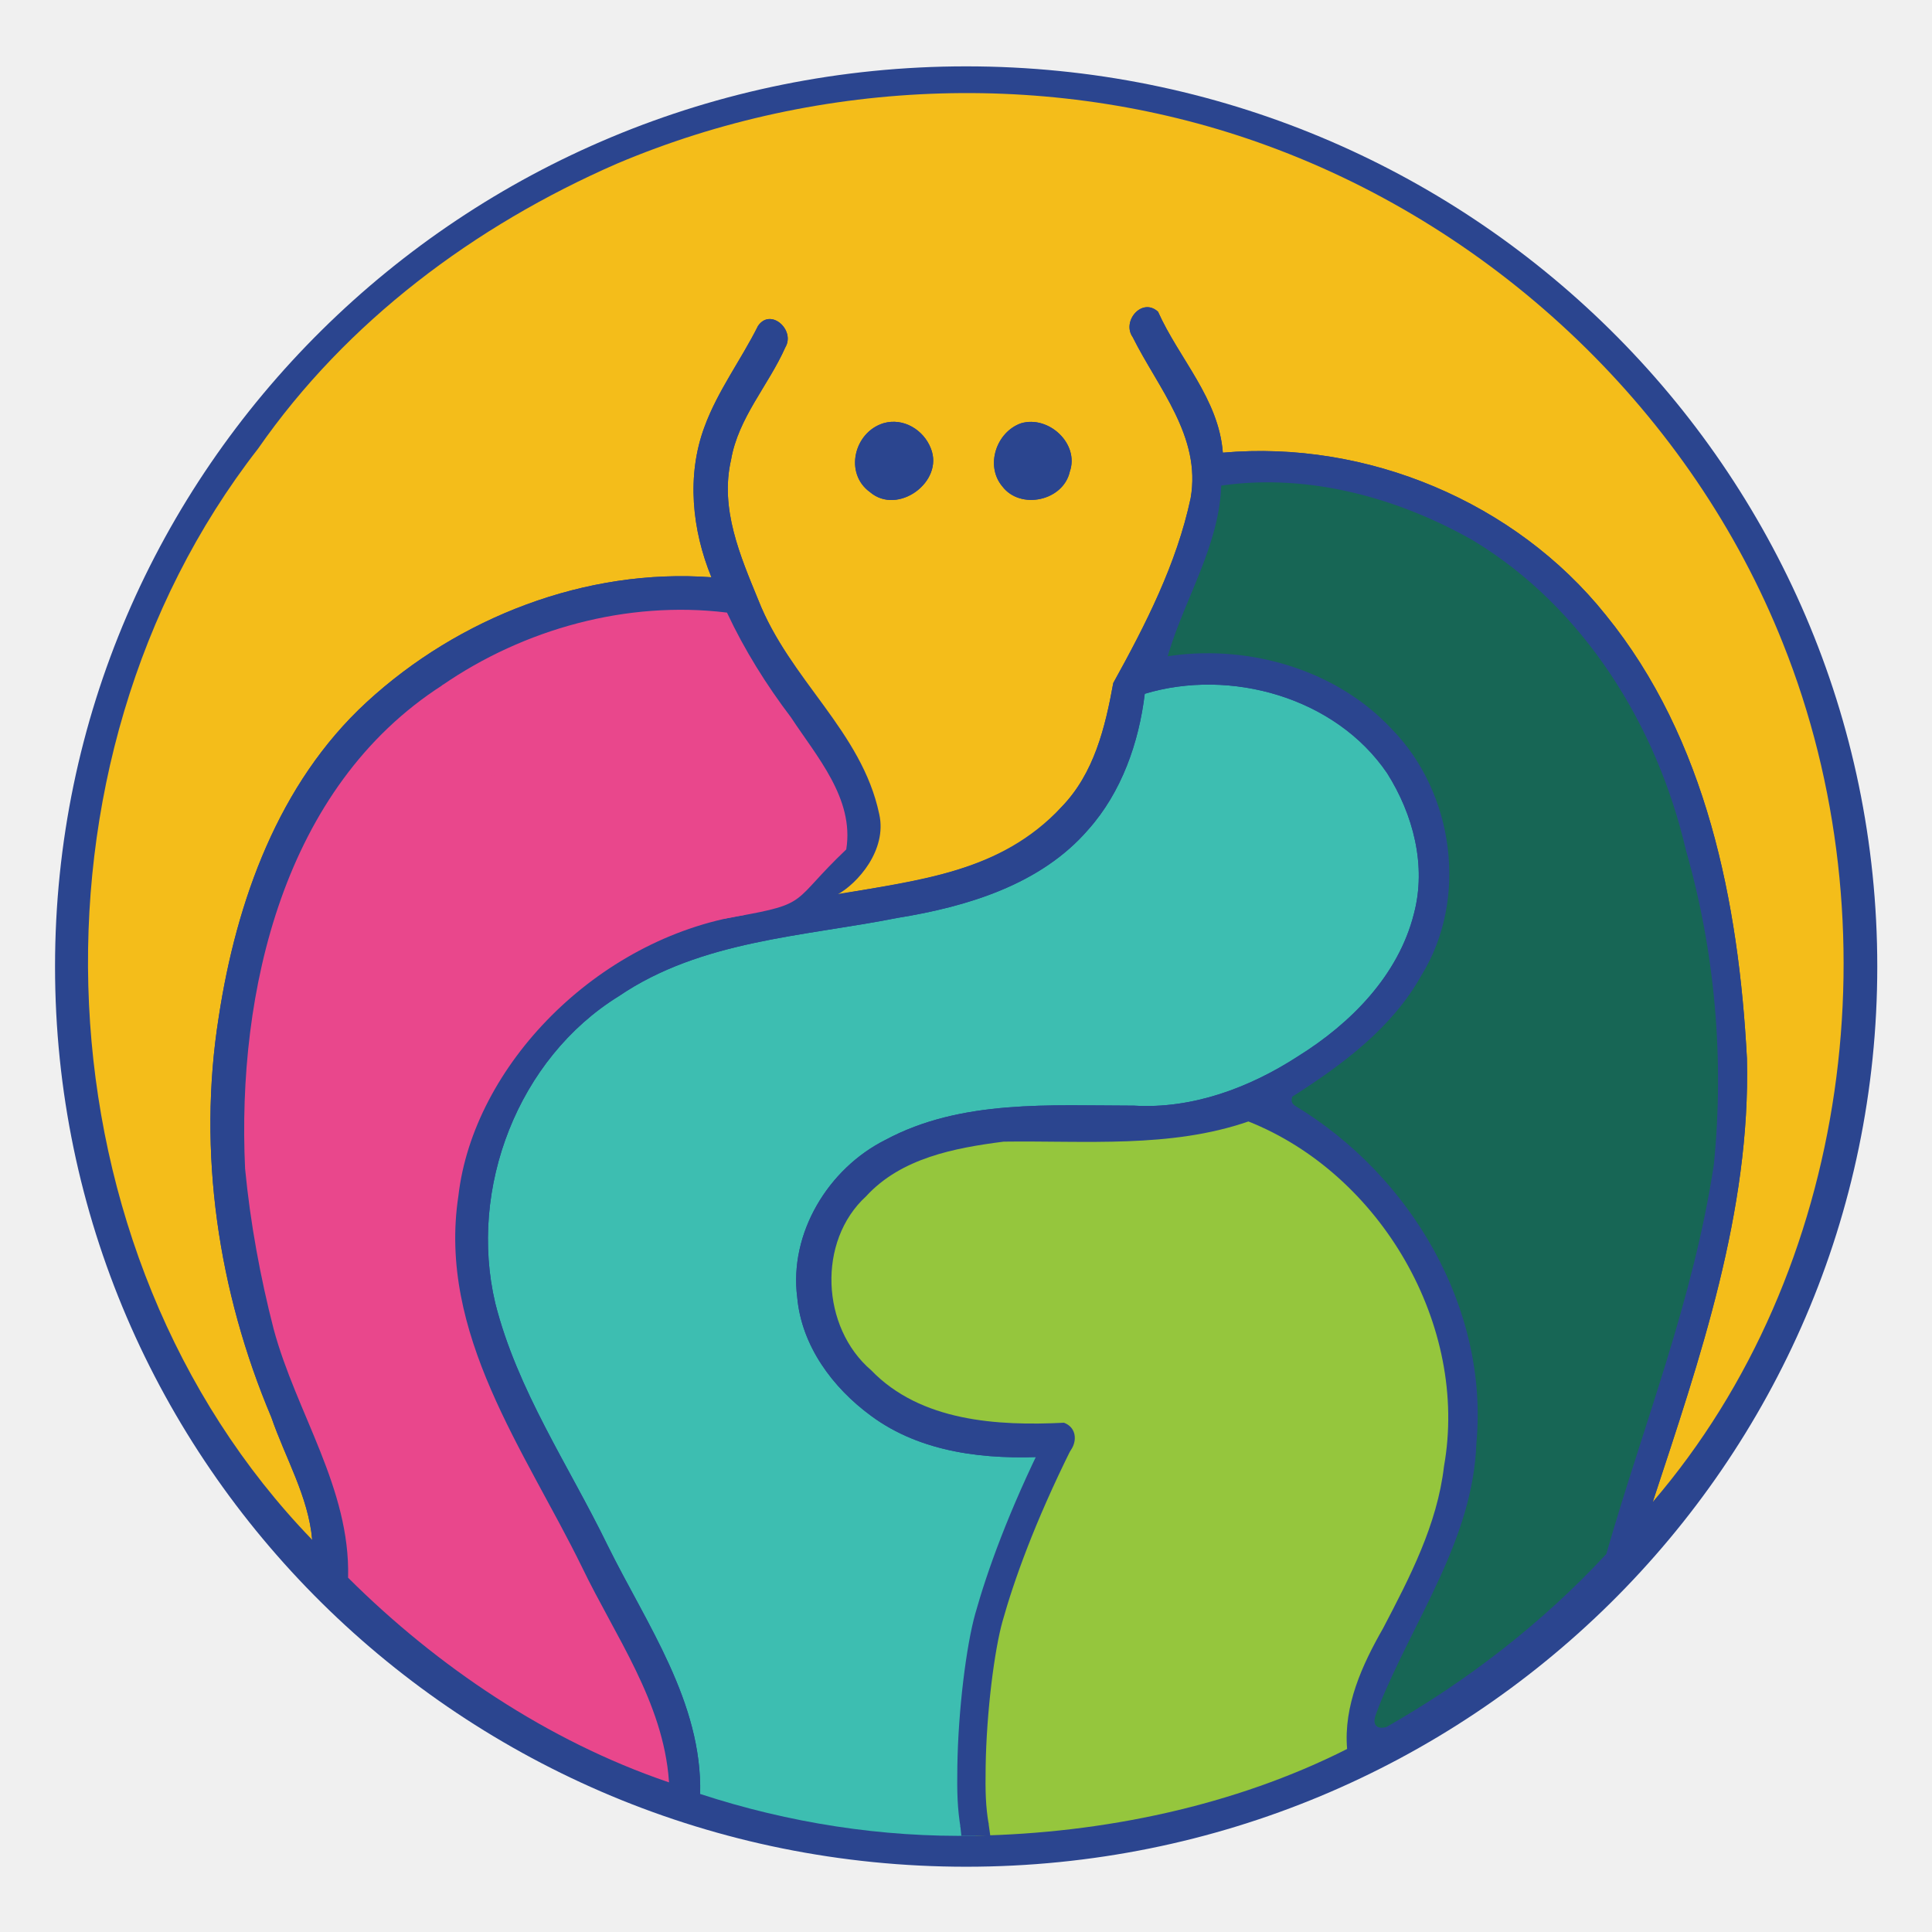
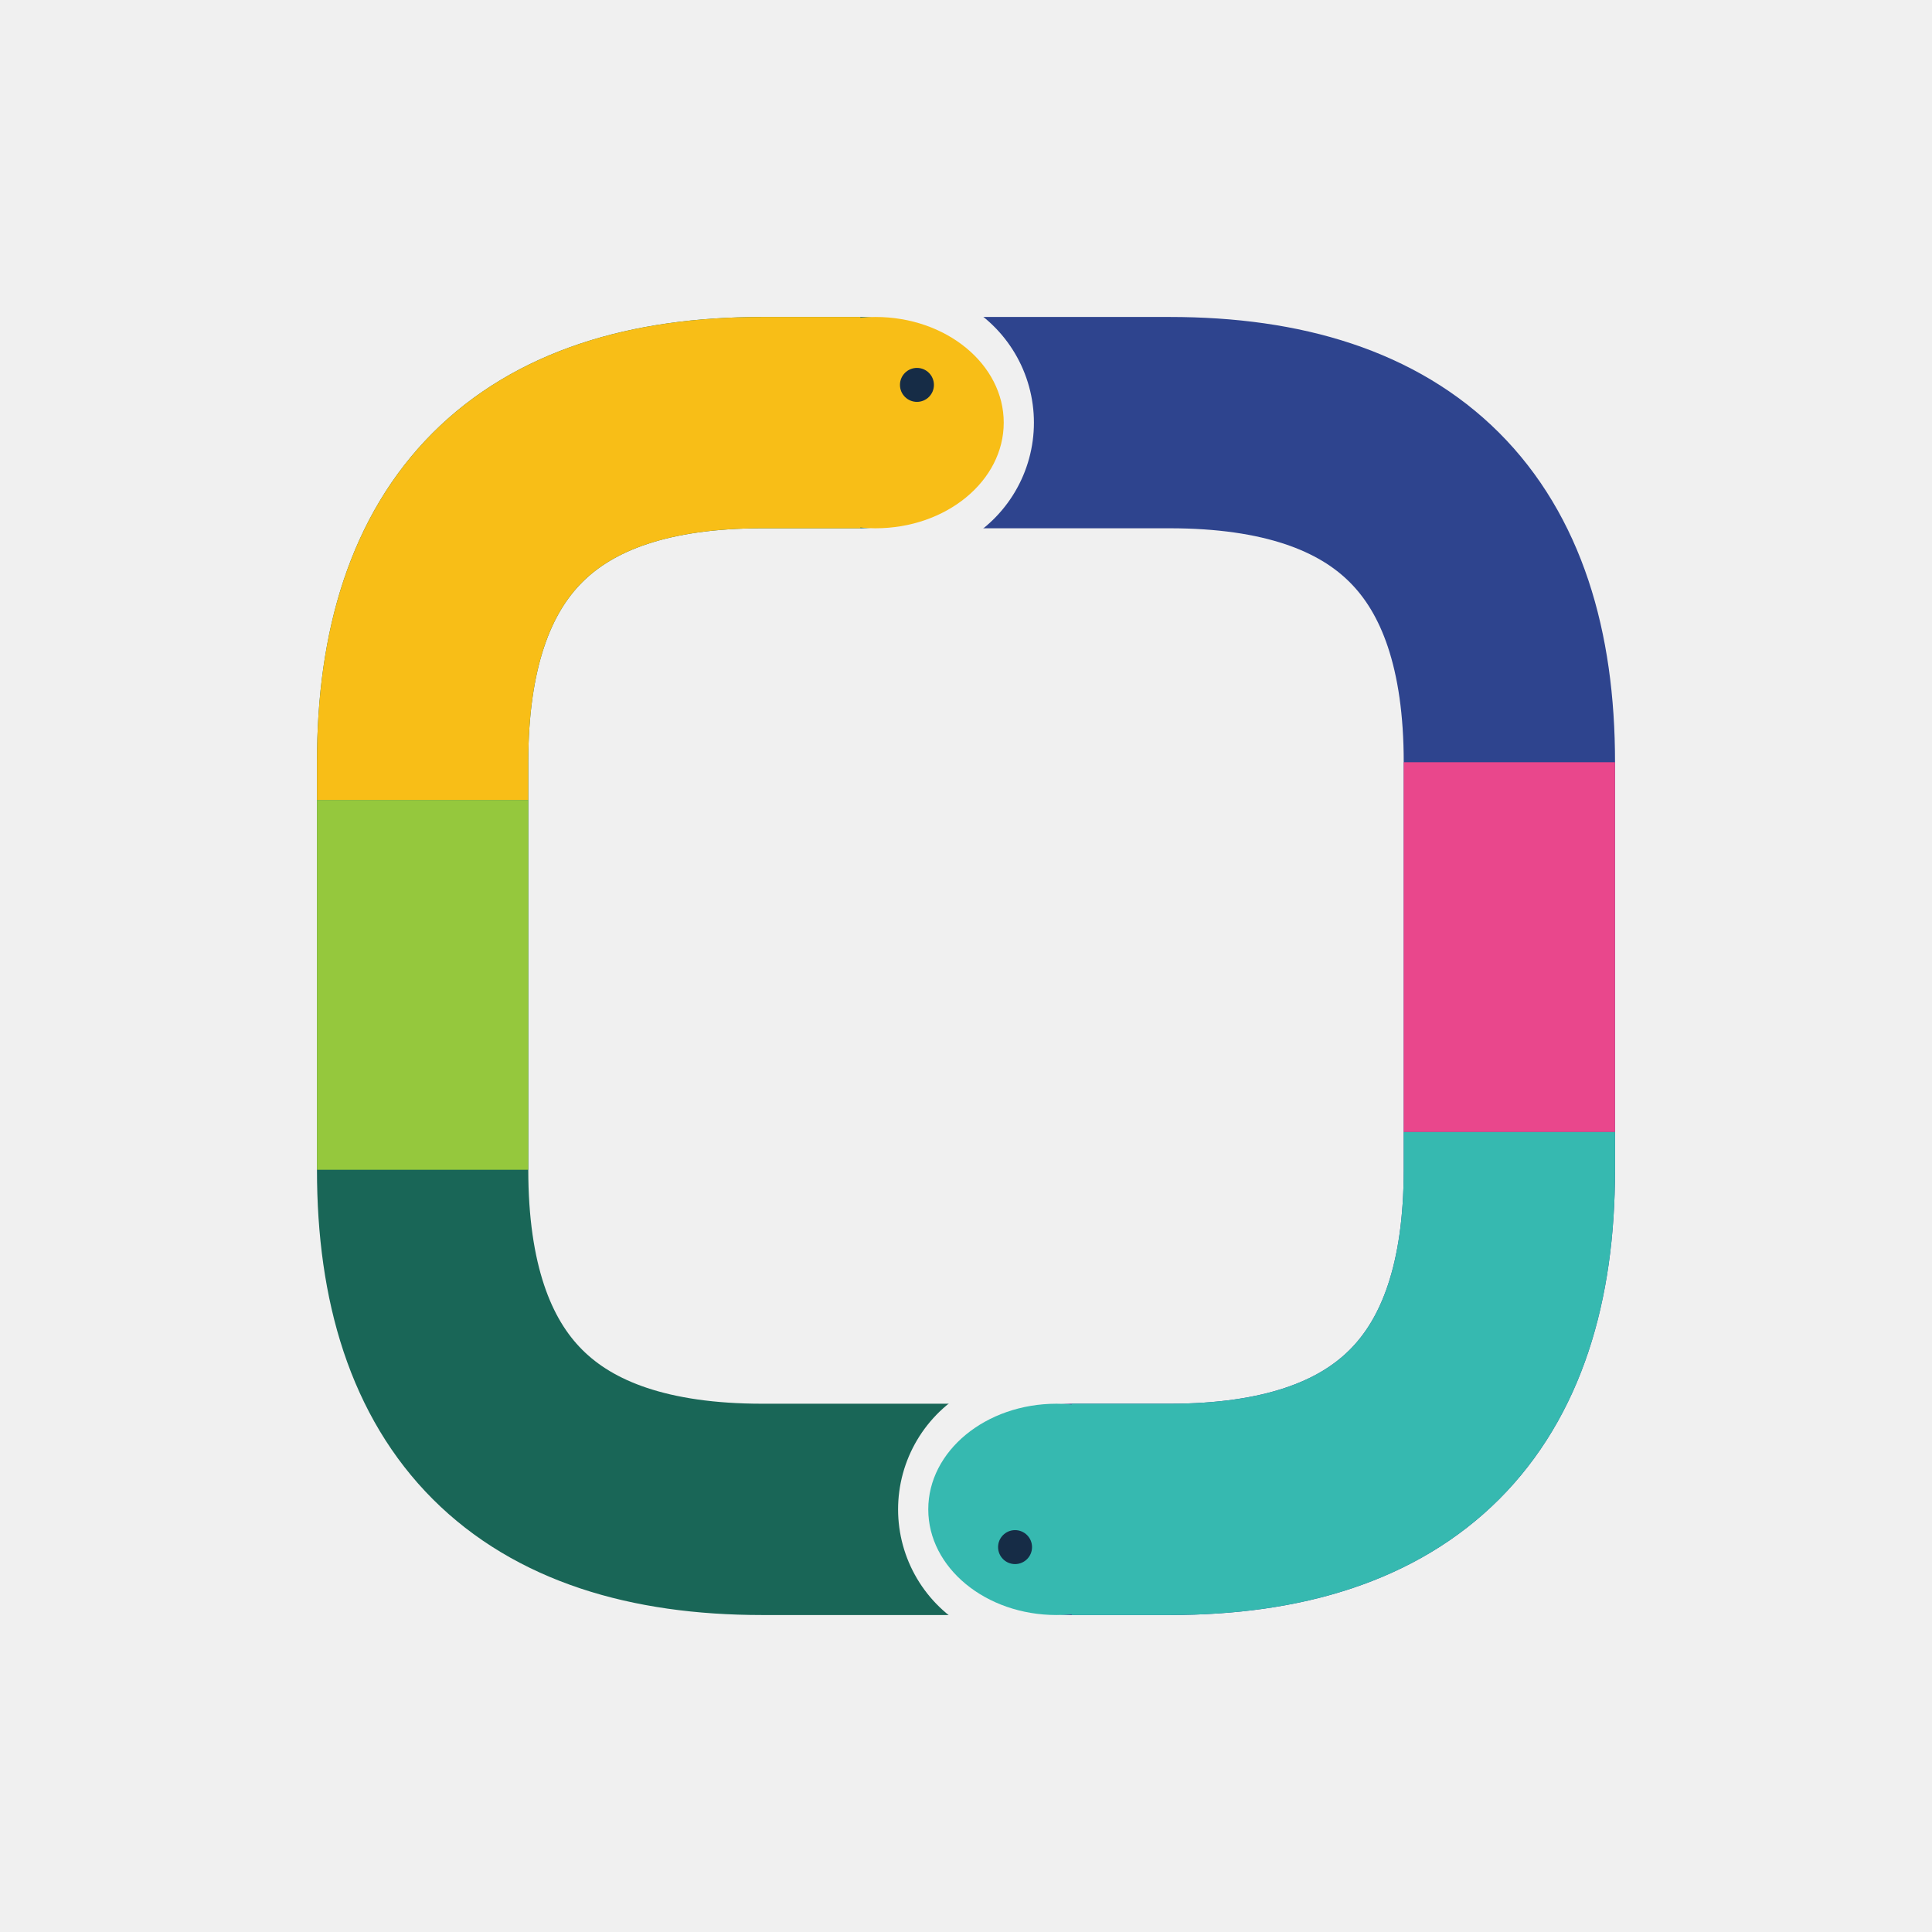
- <svg xmlns="http://www.w3.org/2000/svg" viewBox="0 0 1024 1024" width="1024" height="1024">
-   <ellipse style="paint-order: fill; fill: rgb(43, 69, 143); stroke: rgb(43, 69, 143);" cx="512.083" cy="512.288" rx="482.412" ry="476.621" />
-   <g id="#000002ff" style="pointer-events: none;" />
-   <g id="#fbc801ff" style="pointer-events: none;">
-     <path id="path11" d="M 326.87 86.79 C 435.41 40.79 561.19 36.62 671.87 77.26 C 794.47 122.12 896.67 219.39 945 341 C 1004.59 489.93 981.2 673.37 876 796.05 C 901 720.07 927.9 642.11 925.91 560.99 C 921.55 478.51 904.47 391.6 851.06 325.93 C 803.15 266 724.38 233.15 648.13 239.93 C 645.97 211.35 624.93 190.13 613.78 165.22 C 605.29 157.43 594.41 170.28 600.37 178.7 C 613.8 205.7 636.79 231.37 631.07 264.02 C 623.65 298.85 607.19 331.08 590.06 362.01 C 585.8 385.53 579.88 409.97 562.64 427.71 C 531.19 463.43 480.76 467.56 436.89 475.04 C 453.42 469.91 469.072 454.61 463.902 433.84 C 456.702 387.8 418.44 360.17 401.92 318.03 C 392.29 294.53 381.48 269.65 387.48 243.65 C 391.33 221.33 407.39 204.12 416.24 184.09 C 421.69 174.99 408.45 162.94 401.76 172.75 C 392.83 190.67 380.36 207.18 373.4 226.22 C 363.79 252.02 366.81 280.9 377.07 305.97 C 310.52 301.05 243.06 327.25 194.24 372.24 C 147.63 415.19 125.29 477.7 115.94 539.01 C 104.55 610.56 115.7 684.69 143.8 751.15 C 151.2 772.7 163.5 793.31 165.47 816.13 C 18.01 663.68 7.03 404.49 136.79 237.79 C 183.64 170.38 251.46 119.72 326.87 86.79 M 468.27 224.31 C 452.62 229.1 447.36 250.95 461.15 260.86 C 475.85 273.37 500.47 255.32 493.37 237.69 C 489.58 227.88 478.84 221.23 468.27 224.31 M 541.27 224.32 C 528.12 228.82 522.01 246.81 531.25 257.79 C 540.82 270.41 563.55 265.48 567 250.01 C 572.21 235.24 555.85 220.08 541.27 224.32 Z" opacity="1.00" style="fill: rgb(244, 189, 26);" />
-     <path id="path13" d=" M 606.75 367.72 C 652.11 354.03 707.84 369.57 735.20 409.80 C 749.02 431.66 756.17 458.76 749.41 484.29 C 741.16 517.04 715.89 542.50 687.91 559.90 C 662.26 576.53 631.95 587.87 601.00 586.01 C 556.90 586.00 509.47 582.56 469.21 604.21 C 438.99 619.39 418.18 653.60 422.55 687.67 C 424.87 713.35 441.32 735.51 461.64 750.39 C 488.34 770.17 522.81 773.78 555.06 772.02 C 524.48 832.57 508.05 904.08 516.98 972.95 C 467.62 973.98 417.93 966.16 371.10 950.83 C 372.23 902.19 342.72 860.97 322.00 819.00 C 301.41 776.68 274.12 736.78 262.49 690.66 C 248.15 629.86 274.47 561.06 327.99 527.98 C 371.49 498.38 425.69 496.43 475.67 486.51 C 512.47 480.57 551.60 468.89 576.75 439.76 C 594.47 419.93 603.64 393.55 606.75 367.72 Z" opacity="1.00" style="fill: rgb(61, 190, 177);" />
+ <svg xmlns="http://www.w3.org/2000/svg" width="512" height="512" viewBox="0 0 512 512" role="img" aria-labelledby="title desc">
+   <defs>
+     <mask id="a" maskUnits="userSpaceOnUse" x="0" y="0" width="512" height="512">
+       <rect width="512" height="512" fill="white" />
+       <path d="M190 112 H238" fill="none" stroke="black" stroke-width="72" stroke-linecap="round" stroke-linejoin="round" />
+     </mask>
+     <mask id="b" maskUnits="userSpaceOnUse" x="0" y="0" width="512" height="512">
+       <rect width="512" height="512" fill="white" />
+       <path d="M322 400 H274" fill="none" stroke="black" stroke-width="72" stroke-linecap="round" stroke-linejoin="round" />
+     </mask>
+   </defs>
+   <g mask="url(#a)">
+     <path d="M228 112 H310 Q400 112 400 202 V310 Q400 400 310 400 H284" fill="none" stroke="#2E448E" stroke-width="56" stroke-linecap="round" stroke-linejoin="round" />
+     <path d="M400 202 V300" fill="none" stroke="#E9478C" stroke-width="56" />
+     <path d="M400 300 V310 Q400 400 310 400 H284" fill="none" stroke="#36B9B0" stroke-width="56" stroke-linecap="round" stroke-linejoin="round" style="stroke-linecap:butt" />
+     <g transform="translate(284 400) rotate(180)">
+       <ellipse cx="4" cy="0" rx="34" ry="28" fill="#36B9B0" />
+       <circle cx="15" cy="-10" r="4.5" fill="#162C46" />
+     </g>
  </g>
-   <g id="#284461ff" style="pointer-events: none;">
-     <path id="path16" d="M 600.37 178.7 C 594.41 170.28 605.29 157.43 613.78 165.22 C 624.93 190.13 645.97 211.35 648.13 239.93 C 724.38 233.15 803.15 266 851.06 325.93 C 904.47 391.6 921.55 478.51 925.91 560.99 C 927.9 642.11 901 720.07 876 796.05 C 868.81 806.12 859.95 815.57 850.95 824.01 C 870.83 754.83 895.99 688.99 906.9 617.01 C 912.44 561.36 907.53 504.69 892.11 450.93 C 876.84 385.26 838.37 323.07 780.11 287.8 C 740.73 265.41 694.15 252.49 648.72 258.69 C 647.24 289.79 629.88 317.15 621 346.01 C 663.28 340.3 709.29 353.77 738.7 385.34 C 772.24 419.51 780.03 476.67 754.68 517.71 C 739.01 545.76 712.81 565.23 686.17 582.25 C 685.88 583.33 686.22 584.18 687.2 584.81 C 749.23 622.27 790.65 693.1 784.02 765 C 782.18 816.58 750.71 858.94 732.18 905.09 C 730.88 909.08 728.63 916.51 735.76 914.85 C 729.79 918.81 721.37 924.29 714 926.99 C 712.05 904.04 721.97 882.43 733.06 863.03 C 747.22 835.97 761.75 808.1 765.33 777.29 C 778.71 702.46 731.73 622.22 661.68 594.4 C 620.39 608.69 575.3 604.5 531.99 605.09 C 505.95 608.43 477.63 613.77 459.05 634.06 C 433.07 657.84 435.24 703.59 461.74 726.26 C 487.94 753.41 528.57 755.84 563.95 754.08 C 575.76 758.61 567.55 777.37 555.06 772.02 C 522.81 773.78 488.34 770.17 461.64 750.39 C 441.32 735.51 424.87 713.35 422.55 687.67 C 418.18 653.6 438.99 619.39 469.21 604.21 C 509.47 582.56 556.9 586 601 586.01 C 631.95 587.87 662.26 576.53 687.91 559.9 C 715.89 542.5 741.16 517.04 749.41 484.29 C 756.17 458.76 749.02 431.66 735.2 409.8 C 707.84 369.57 652.11 354.03 606.75 367.72 C 603.64 393.55 594.47 419.93 576.75 439.76 C 551.6 468.89 512.47 480.57 475.67 486.51 C 425.69 496.43 371.49 498.38 327.99 527.98 C 274.47 561.06 248.15 629.86 262.49 690.66 C 274.12 736.78 301.41 776.68 322 819 C 342.72 860.97 372.23 902.19 371.1 950.83 C 365.63 948.41 358.33 946.85 354.05 943.98 C 351.03 902.26 325.65 867.44 308.09 830.97 C 277.91 769.23 231.28 707.12 242.48 633.66 C 250.41 565.01 298.391 509.863 364.241 490.333 C 374.175 488.353 372.984 488.714 377.28 487.336 C 379.015 486.78 385.108 485.316 394.322 482.864 C 427.222 479.454 420.8 474.24 447.72 449.76 C 451.93 423.25 432.14 401.12 418.54 380.39 C 405.47 363.14 393.95 344.69 384.79 325.15 C 332.39 318.77 278.08 333.74 234.86 363.53 C 150.74 417.44 126.02 525.52 130.4 619.34 C 133.14 647.95 138.45 676.86 145.54 704.37 C 157.47 748.67 186.17 788.65 185 836.02 C 178.37 830.09 170.55 822.62 165.47 816.13 C 163.5 793.31 151.2 772.7 143.8 751.15 C 115.7 684.69 104.55 610.56 115.94 539.01 C 125.29 477.7 147.63 415.19 194.24 372.24 C 243.06 327.25 310.52 301.05 377.07 305.97 C 366.81 280.9 363.79 252.02 373.4 226.22 C 380.36 207.18 392.83 190.67 401.76 172.75 C 408.45 162.94 421.69 174.99 416.24 184.09 C 407.39 204.12 391.33 221.33 387.48 243.65 C 381.48 269.65 392.29 294.53 401.92 318.03 C 418.44 360.17 456.748 387.484 466.001 431.471 C 470.353 450.585 454.347 468.456 443.803 474.139 C 487.278 466.106 529.769 462.719 562.64 427.71 C 579.88 409.97 585.8 385.53 590.06 362.01 C 607.19 331.08 623.65 298.85 631.07 264.02 C 636.79 231.37 613.8 205.7 600.37 178.7 Z" opacity="1.00" style="fill: rgb(43, 69, 143);" />
-     <path id="path18" d=" M 468.27 224.31 C 478.84 221.23 489.58 227.88 493.37 237.69 C 500.47 255.32 475.85 273.37 461.15 260.86 C 447.36 250.95 452.62 229.10 468.27 224.31 Z" opacity="1.00" style="fill: rgb(43, 69, 143);" />
-     <path id="path20" d=" M 541.27 224.32 C 555.85 220.08 572.21 235.24 567.00 250.01 C 563.55 265.48 540.82 270.41 531.25 257.79 C 522.01 246.81 528.12 228.82 541.27 224.32 Z" opacity="1.00" style="fill: rgb(43, 69, 143);" />
+   <g mask="url(#b)">
+     <path d="M284 400 H202 Q112 400 112 310 V202 Q112 112 202 112 H228" fill="none" stroke="#196657" stroke-width="56" stroke-linecap="round" stroke-linejoin="round" />
+     <path d="M112 310 V212" fill="none" stroke="#95C83D" stroke-width="56" />
+     <path d="M112 212 V202 Q112 112 202 112 H228" fill="none" stroke="#F8BE17" stroke-width="56" stroke-linecap="round" stroke-linejoin="round" style="stroke-linecap:butt" />
+     <g transform="translate(228 112) rotate(0)">
+       <ellipse cx="4" cy="0" rx="34" ry="28" fill="#F8BE17" />
+       <circle cx="15" cy="-10" r="4.5" fill="#162C46" />
+     </g>
  </g>
-   <g id="#017dbeff" style="pointer-events: none;">
-     <path id="path23" d="M 648.72 258.69 C 694.15 252.49 740.73 265.41 780.11 287.8 C 838.37 323.07 876.84 385.26 892.11 450.93 C 907.53 504.69 912.44 561.36 906.9 617.01 C 895.99 688.99 869.899 753.737 850.019 822.917 C 816.759 858.787 776.926 889.661 734.196 913.991 C 727.066 915.651 730.88 909.08 732.18 905.09 C 750.71 858.94 782.18 816.58 784.02 765 C 790.65 693.1 749.23 622.27 687.2 584.81 C 686.22 584.18 685.88 583.33 686.17 582.25 C 712.81 565.23 739.01 545.76 754.68 517.71 C 780.03 476.67 772.24 419.51 738.7 385.34 C 709.29 353.77 663.28 340.3 621 346.01 C 629.88 317.15 647.24 289.79 648.72 258.69 Z" opacity="1.00" style="fill: rgb(23, 102, 85); paint-order: fill; stroke: rgb(23, 102, 85); stroke-width: 3px;" />
-   </g>
-   <g id="#f57a1aff" style="pointer-events: none;" transform="matrix(1.002406, 0, 0, 1.001765, -0.736434, -0.571487)">
-     <path id="path26" d="M 234.86 363.53 C 278.08 333.74 332.39 318.77 384.79 325.15 C 393.95 344.69 405.47 363.14 418.54 380.39 C 432.14 401.12 451.93 423.25 447.72 449.76 C 418.366 477.703 428.93 478.072 390.259 484.956 C 318.744 500.662 238.07 421.28 234.86 363.53 Z" opacity="1.00" style="fill: rgb(233, 71, 140); stroke: rgb(233, 71, 140);" />
-   </g>
-   <g id="#e93340ff" style="pointer-events: none;">
-     <path id="path29" d="M 130.4 619.34 C 126.02 525.52 150.74 417.44 234.86 363.53 C 261.069 419.053 272.864 425.162 308.223 460.727 C 325.743 473.861 341.904 480.979 350.487 485.429 C 356.345 484.748 425.527 472.695 394.092 484.54 C 315.669 497.101 250.41 565.01 242.48 633.66 C 231.28 707.12 277.91 769.23 308.09 830.97 C 325.65 867.44 351.03 902.26 354.05 943.98 C 290.47 922.26 232.15 882.96 185 836.02 C 186.17 788.65 157.47 748.67 145.54 704.37 C 138.45 676.86 133.14 647.95 130.4 619.34 Z" opacity="1.00" style="fill: rgb(233, 71, 140); stroke: rgb(233, 71, 140);" />
-   </g>
-   <g id="#44b44aff" style="pointer-events: none;">
-     <path id="path32" d=" M 531.99 605.09 C 575.30 604.50 620.39 608.69 661.68 594.40 C 731.73 622.22 778.71 702.46 765.33 777.29 C 761.75 808.10 747.22 835.97 733.06 863.03 C 721.97 882.43 712.05 904.04 714.00 926.99 C 654.38 957.14 584.49 971.70 516.98 972.95 C 508.05 904.08 524.48 832.57 555.06 772.02 C 567.55 777.37 575.76 758.61 563.95 754.08 C 528.57 755.84 487.94 753.41 461.74 726.26 C 435.24 703.59 433.07 657.84 459.05 634.06 C 477.63 613.77 505.95 608.43 531.99 605.09 Z" opacity="1.00" style="fill: rgb(149, 198, 61);" />
-   </g>
-   <path id="path878" d="m 561.155,764.401 c -19.786,39.819 -30.795,70.736 -37.036,92.967 -4.468,15.916 -8.753,49.133 -9.207,79.017 -0.205,13.503 -0.009,21.374 1.687,31.613" style="fill: none; stroke-width: 15; stroke-linecap: butt; stroke-linejoin: miter; stroke-miterlimit: 4; stroke-dasharray: none; stroke-opacity: 1; stroke: rgb(43, 69, 143); pointer-events: none;" />
-   <path id="path880" d="m 509.403,968.143 0.461,4.524 11.75,-0.143 2.814,-0.095 -0.894,-6.286 z" style="fill-opacity: 1; stroke-width: 0.735px; stroke-linecap: butt; stroke-linejoin: miter; stroke-opacity: 1; stroke: rgb(43, 69, 143); fill: rgb(43, 69, 143); pointer-events: none;" />
</svg>
